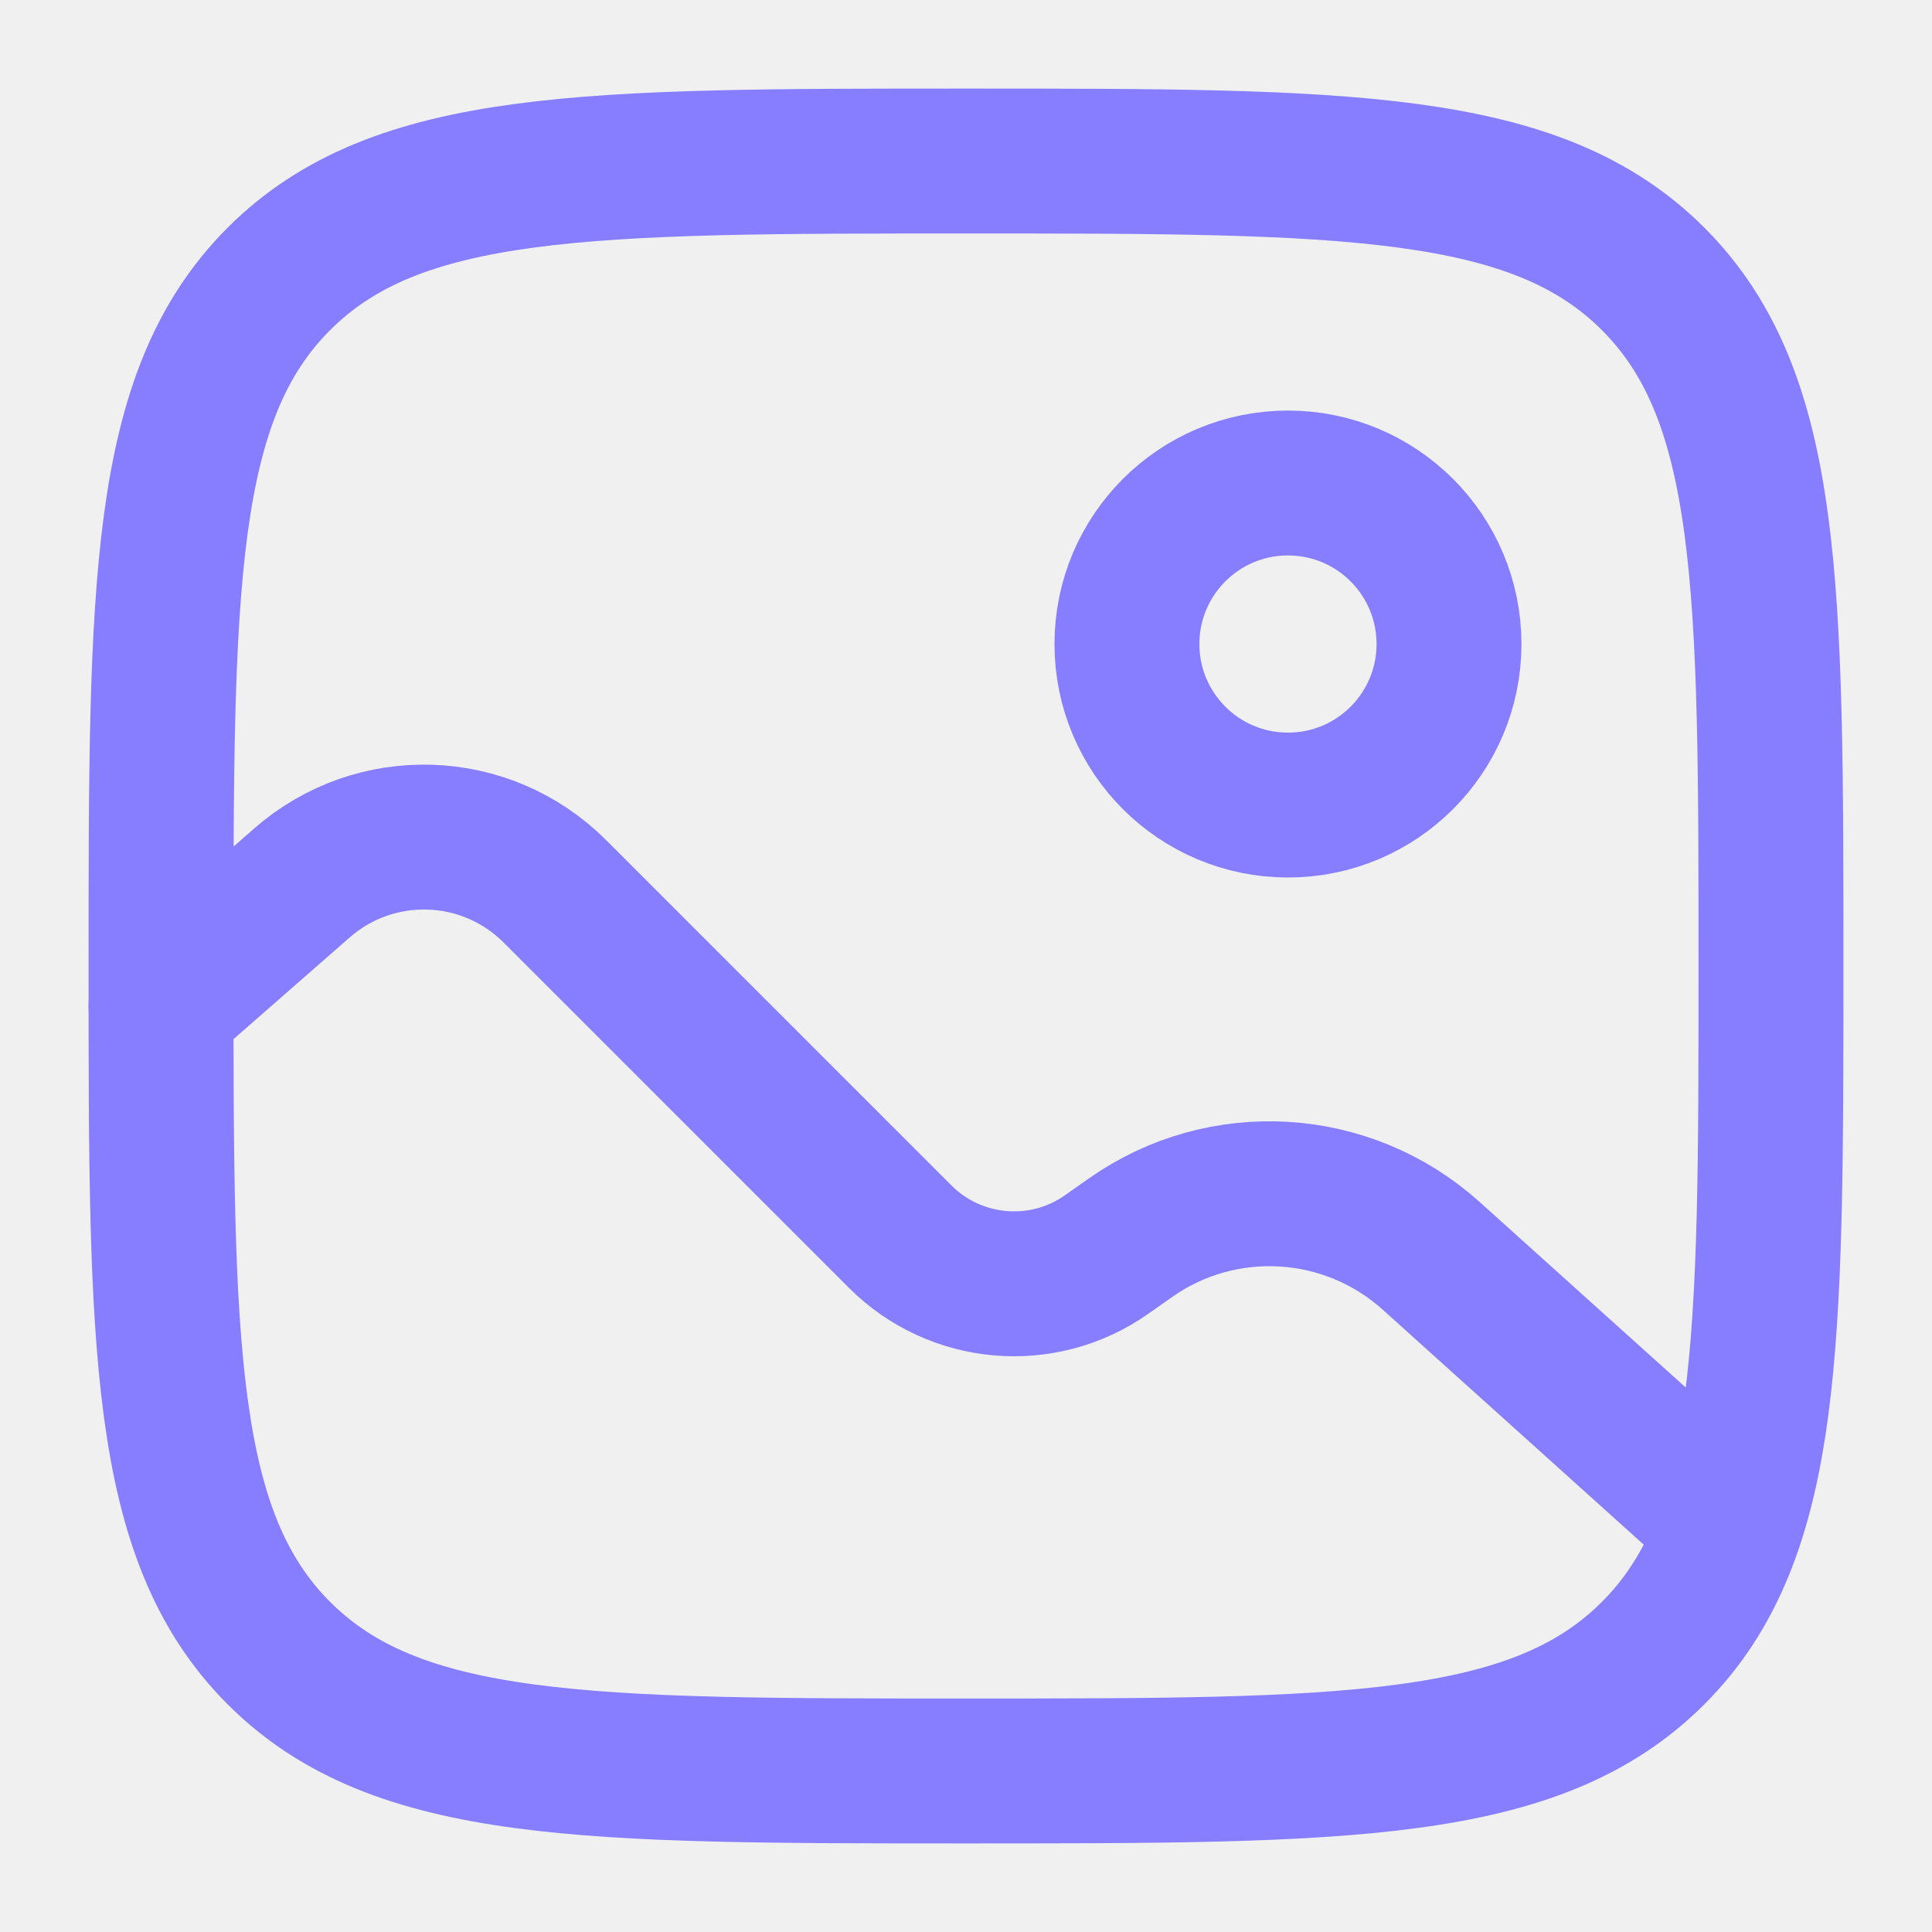
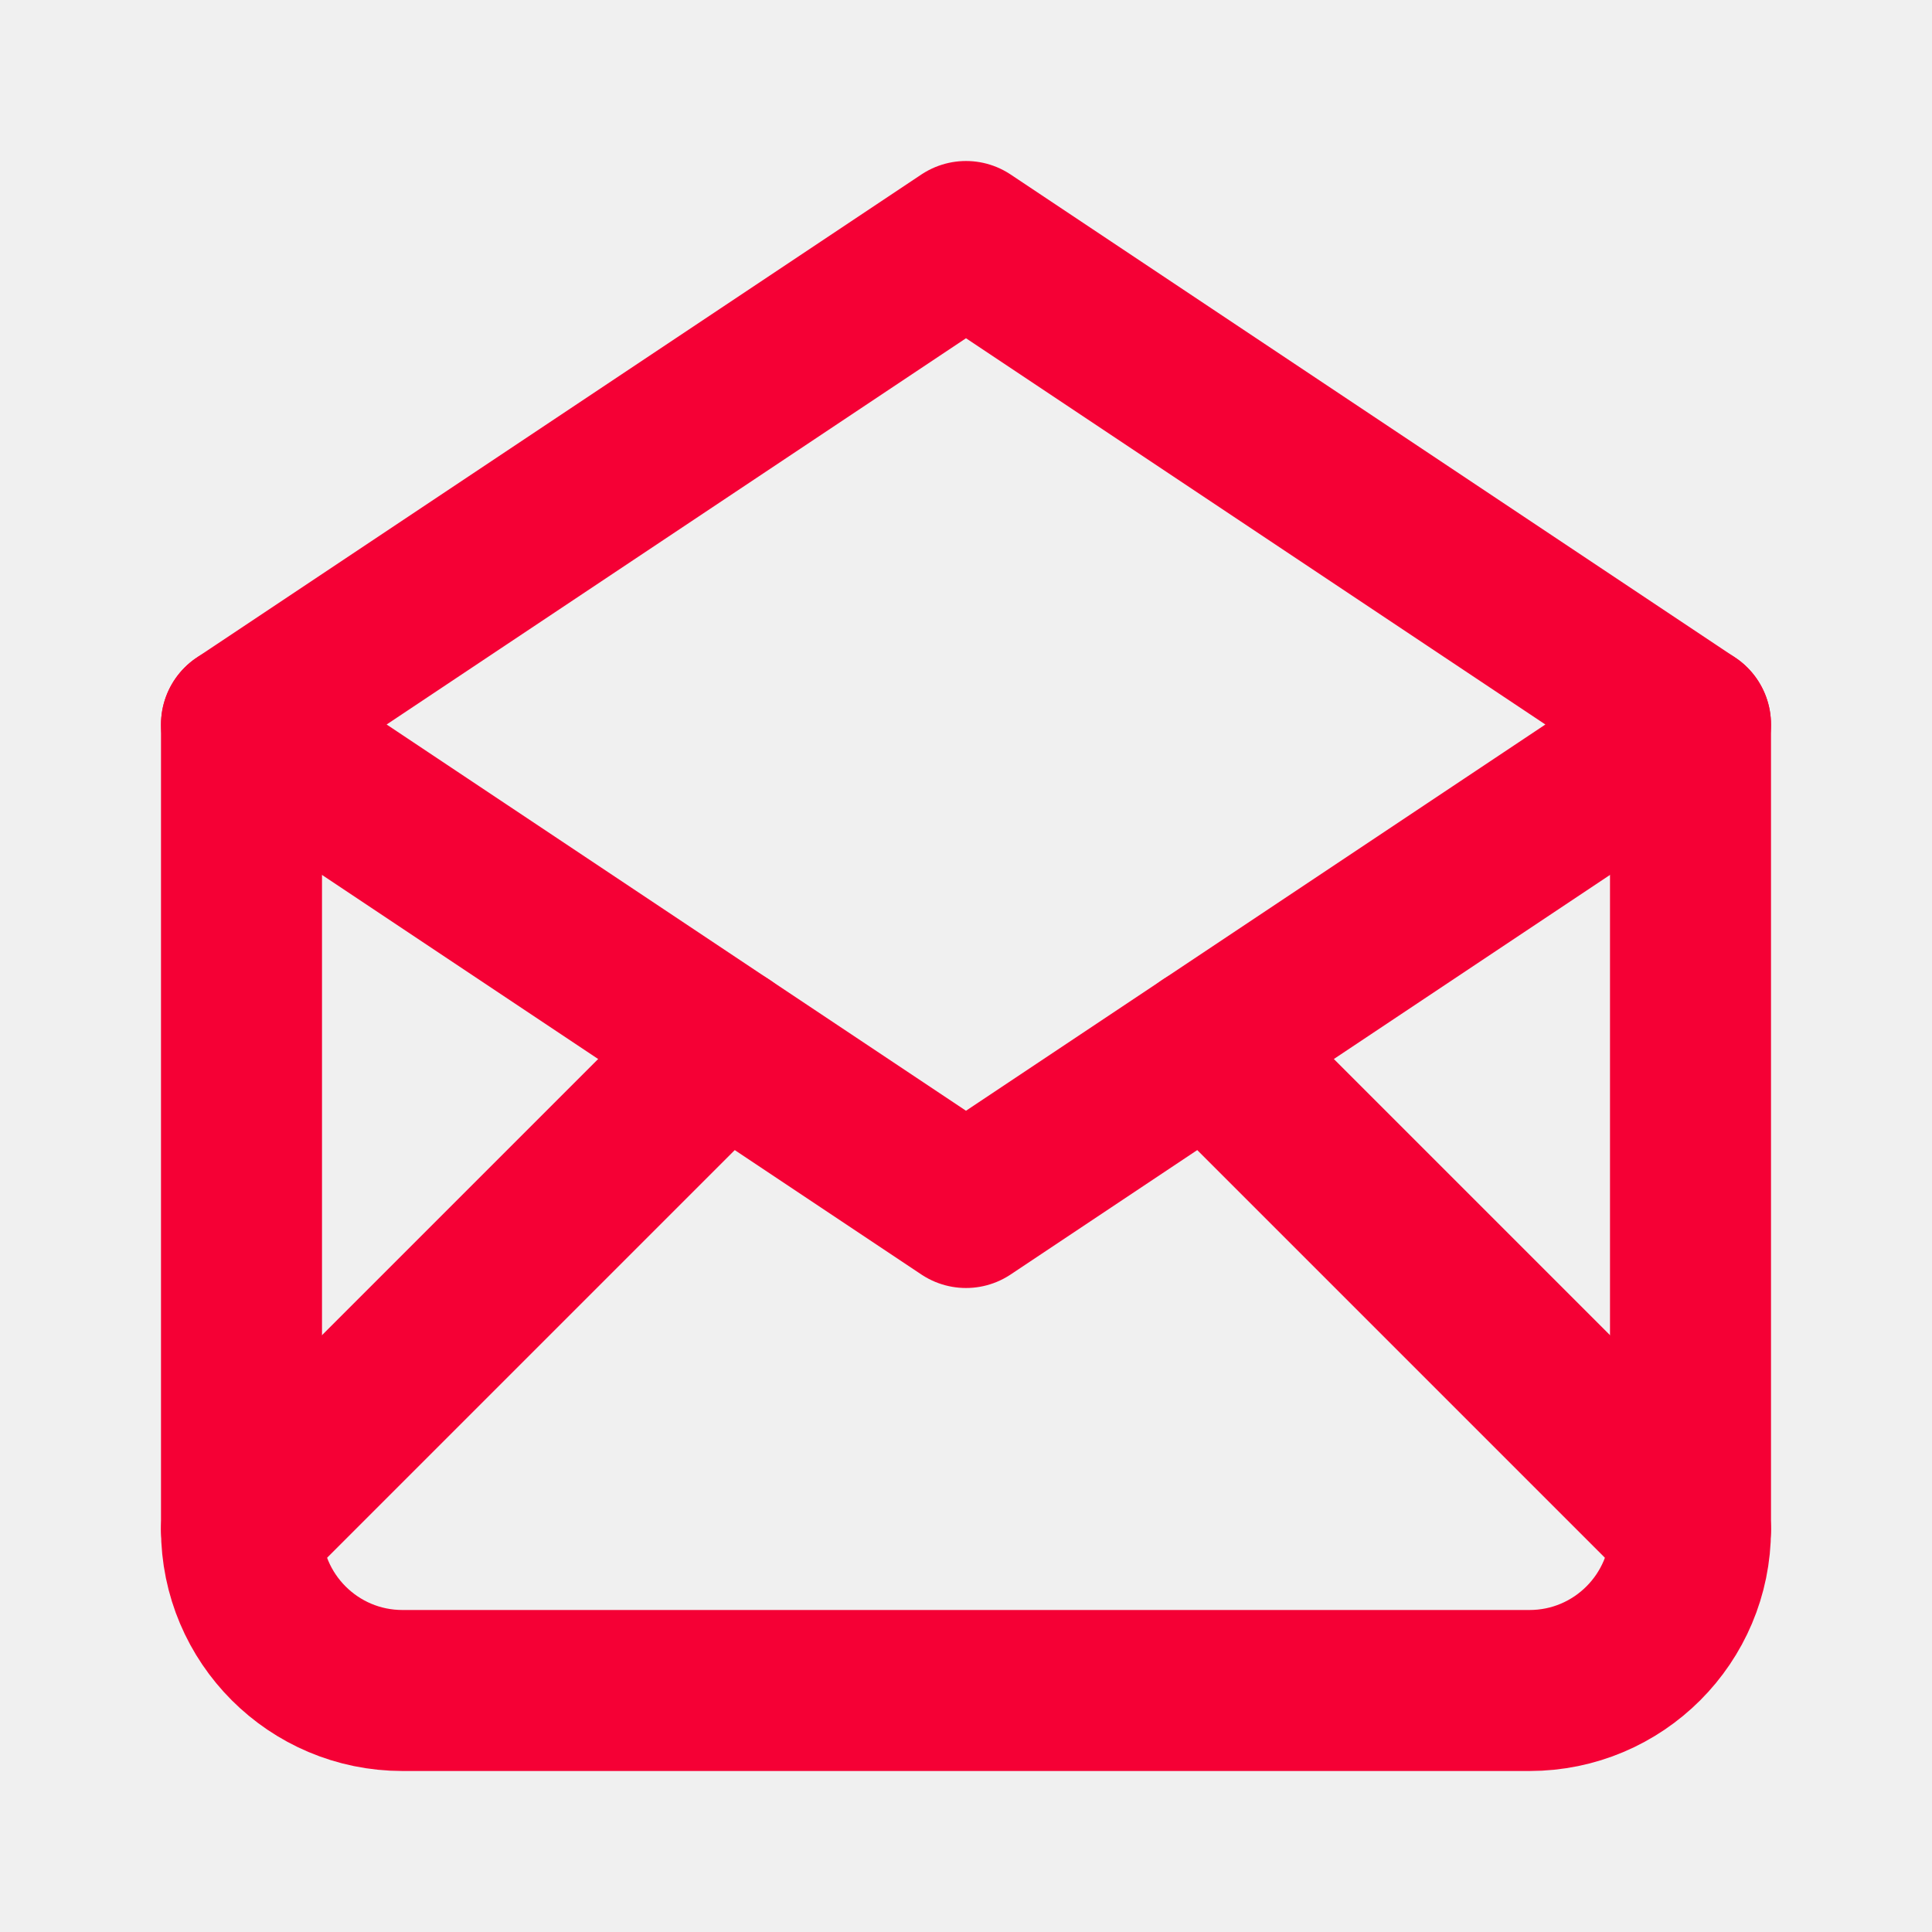
- <svg xmlns="http://www.w3.org/2000/svg" width="20" height="20" viewBox="0 0 20 20" fill="none">
-   <g clip-path="url(#clip0_1607_406)">
-     <path d="M1.667 10C1.667 6.071 1.667 4.107 2.887 2.887C4.108 1.667 6.072 1.667 10 1.667C13.928 1.667 15.893 1.667 17.113 2.887C18.333 4.107 18.333 6.071 18.333 10C18.333 13.928 18.333 15.892 17.113 17.113C15.893 18.333 13.928 18.333 10 18.333C6.072 18.333 4.108 18.333 2.887 17.113C1.667 15.892 1.667 13.928 1.667 10Z" stroke="#877EFF" stroke-width="1.5" />
-     <circle cx="13.333" cy="6.667" r="1.667" stroke="#877EFF" stroke-width="1.5" />
-     <path d="M1.667 10.417L3.126 9.14C3.886 8.475 5.03 8.513 5.744 9.227L9.319 12.802C9.891 13.374 10.793 13.453 11.455 12.987L11.704 12.812C12.657 12.142 13.947 12.22 14.814 12.999L17.5 15.417" stroke="#877EFF" stroke-width="1.5" stroke-linecap="round" />
-   </g>
-   <defs>
-     <clipPath id="clip0_1607_406">
-       <rect width="20" height="20" fill="white" />
-     </clipPath>
-   </defs>
+ <svg xmlns="http://www.w3.org/2000/svg" width="24" height="24" viewBox="0 0 24 24" fill="none" stroke="#f50035" stroke-width="2" stroke-linecap="round" stroke-linejoin="round" class="icon icon-tabler icons-tabler-outline icon-tabler-mail-opened">
+   <path stroke="none" d="M0 0h24v24H0z" fill="none" />
+   <path d="M3 9l9 6l9 -6l-9 -6l-9 6" />
+   <path d="M21 9v10a2 2 0 0 1 -2 2h-14a2 2 0 0 1 -2 -2v-10" />
+   <path d="M3 19l6 -6" />
+   <path d="M15 13l6 6" />
</svg>
